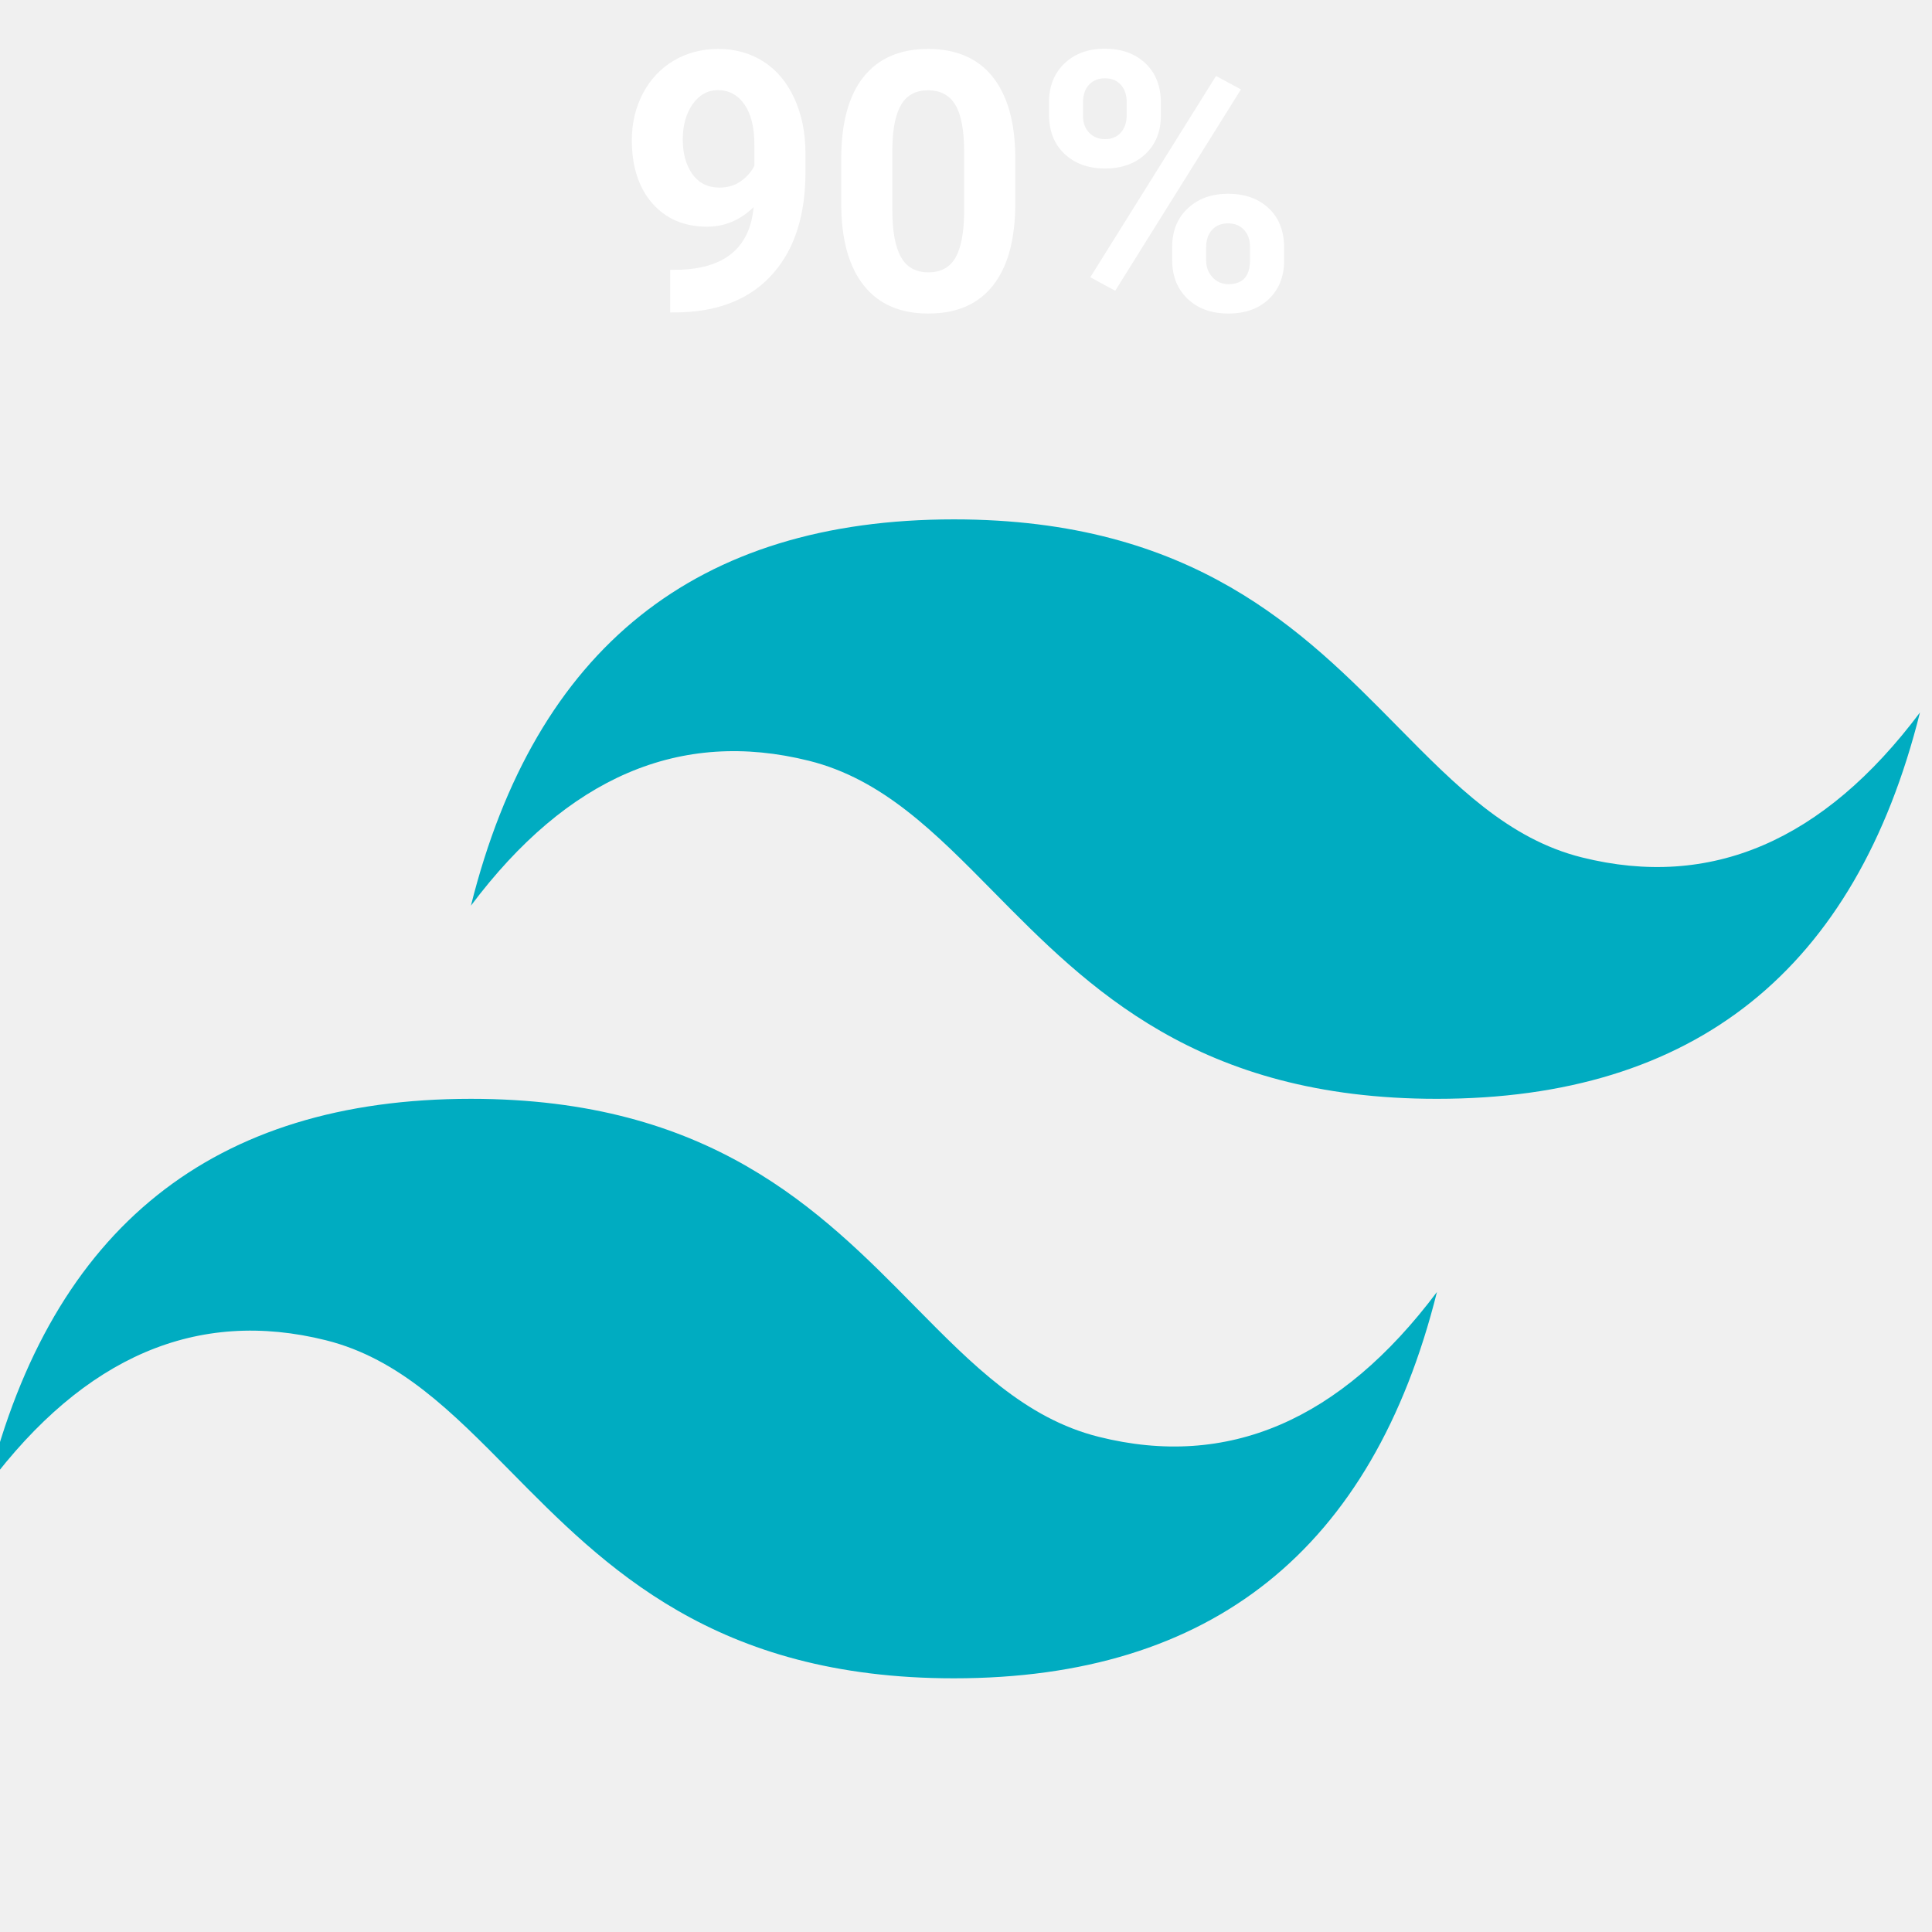
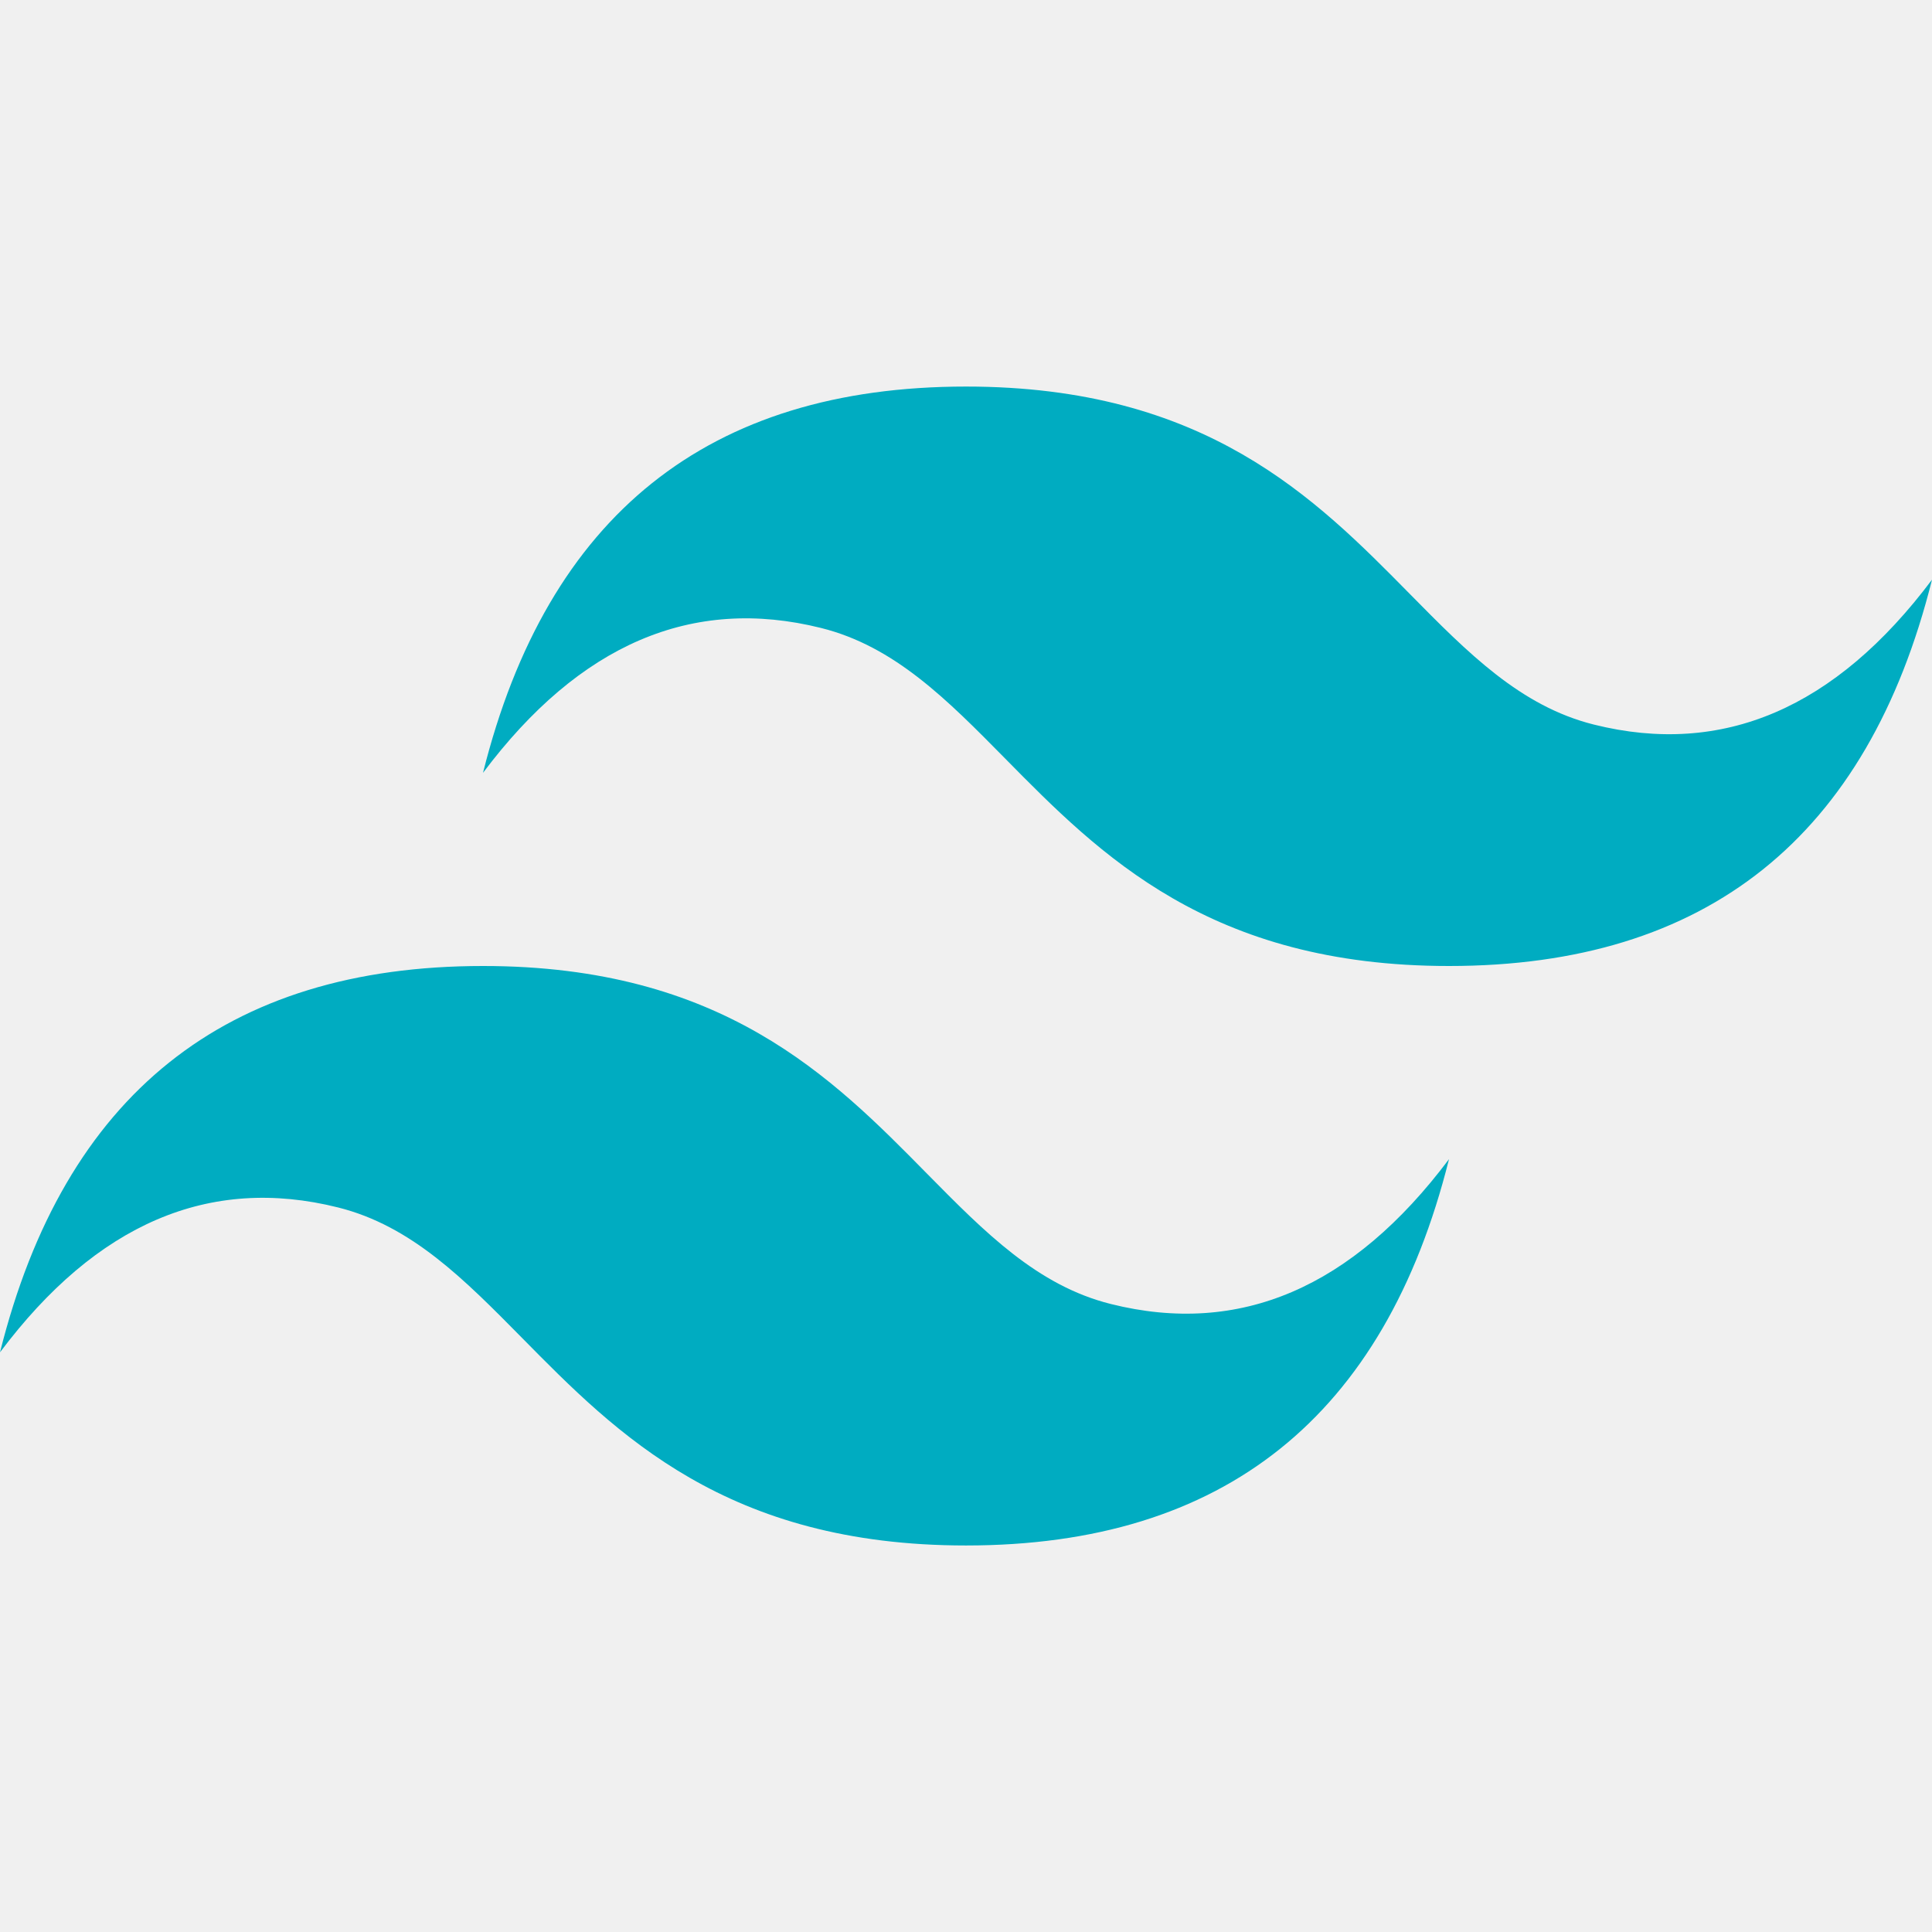
- <svg xmlns="http://www.w3.org/2000/svg" viewBox="0,0,255.995,255.995" width="48px" height="48px">
-   <g fill="#00acc1" fill-rule="nonzero" stroke="none" stroke-width="1" stroke-linecap="butt" stroke-linejoin="miter" stroke-miterlimit="10" stroke-dasharray="" stroke-dashoffset="0" font-family="none" font-weight="none" font-size="none" text-anchor="none" style="mix-blend-mode: normal">
-     <g transform="translate(-1.6,17.59733) scale(5.33333,5.33333)">
-       <path d="M24,9.604c-6.4,0 -10.4,3.199 -12,9.597c2.4,-3.199 5.2,-4.398 8.4,-3.599c1.826,0.456 3.131,1.781 4.576,3.247c2.352,2.387 5.075,5.151 11.024,5.151c6.4,0 10.4,-3.199 12,-9.598c-2.4,3.199 -5.2,4.399 -8.4,3.6c-1.825,-0.456 -3.13,-1.781 -4.575,-3.247c-2.353,-2.388 -5.077,-5.151 -11.025,-5.151zM12,24c-6.4,0 -10.4,3.199 -12,9.598c2.4,-3.199 5.2,-4.399 8.4,-3.599c1.825,0.457 3.13,1.781 4.575,3.246c2.353,2.388 5.077,5.152 11.025,5.152c6.4,0 10.4,-3.199 12,-9.598c-2.4,3.199 -5.2,4.399 -8.4,3.599c-1.826,-0.456 -3.131,-1.781 -4.576,-3.246c-2.352,-2.388 -5.075,-5.152 -11.024,-5.152z" />
-     </g>
-   </g>
-   <g fill="#ffffff" fill-rule="nonzero" stroke="none" stroke-width="1" stroke-linecap="butt" stroke-linejoin="miter" stroke-miterlimit="10" stroke-dasharray="" stroke-dashoffset="0" font-family="none" font-weight="none" font-size="none" text-anchor="none" style="mix-blend-mode: normal">
-     <g>
-       <path d="M99.858,27.435v0c-1.76,1.733 -3.82,2.6 -6.18,2.6v0c-3.02,0 -5.437,-1.033 -7.25,-3.1c-1.807,-2.073 -2.71,-4.867 -2.71,-8.38v0c0,-2.233 0.487,-4.287 1.46,-6.16c0.98,-1.867 2.343,-3.32 4.09,-4.36c1.753,-1.033 3.723,-1.55 5.91,-1.55v0c2.247,0 4.247,0.56 6,1.68c1.747,1.127 3.103,2.747 4.07,4.86c0.973,2.107 1.467,4.52 1.48,7.24v0v2.51c0,5.687 -1.413,10.153 -4.24,13.4c-2.827,3.253 -6.833,4.987 -12.02,5.2v0l-1.67,0.03v-5.65l1.5,-0.02c5.893,-0.267 9.08,-3.033 9.56,-8.3zM95.338,24.855v0c1.093,0 2.033,-0.28 2.82,-0.84c0.793,-0.567 1.393,-1.247 1.8,-2.04v0v-2.79c0,-2.3 -0.437,-4.08 -1.31,-5.34c-0.88,-1.267 -2.053,-1.9 -3.52,-1.9v0c-1.36,0 -2.477,0.62 -3.35,1.86c-0.873,1.24 -1.31,2.8 -1.31,4.68v0c0,1.86 0.423,3.387 1.27,4.58c0.853,1.193 2.053,1.79 3.6,1.79zM134.528,20.685v6.28c0,4.72 -0.977,8.33 -2.93,10.83c-1.953,2.5 -4.813,3.75 -8.58,3.75v0c-3.72,0 -6.563,-1.227 -8.53,-3.68c-1.967,-2.453 -2.973,-5.97 -3.02,-10.55v0v-6.28c0,-4.767 0.987,-8.383 2.96,-10.85c1.98,-2.467 4.827,-3.7 8.54,-3.7c3.72,0 6.563,1.22 8.53,3.66c1.973,2.447 2.983,5.96 3.03,10.54zM127.748,28.185v-8.11c0,-2.827 -0.387,-4.887 -1.16,-6.18c-0.773,-1.287 -1.98,-1.93 -3.62,-1.93v0c-1.593,0 -2.767,0.613 -3.52,1.84c-0.76,1.227 -1.163,3.143 -1.21,5.75v0v8.3c0,2.78 0.38,4.847 1.14,6.2c0.753,1.353 1.967,2.03 3.64,2.03v0c1.653,0 2.85,-0.65 3.59,-1.95c0.733,-1.293 1.113,-3.277 1.14,-5.95zM138.998,15.175v-1.66c0,-2.093 0.68,-3.793 2.04,-5.1c1.36,-1.307 3.143,-1.96 5.35,-1.96v0c2.233,0 4.03,0.647 5.39,1.94c1.36,1.287 2.04,3.03 2.04,5.23v0v1.69c0,2.113 -0.68,3.81 -2.04,5.09c-1.36,1.28 -3.143,1.92 -5.35,1.92v0c-2.213,0 -4.003,-0.643 -5.37,-1.93c-1.373,-1.293 -2.06,-3.033 -2.06,-5.22zM143.498,13.605v1.71c0,0.94 0.27,1.693 0.81,2.26c0.54,0.573 1.247,0.86 2.12,0.86c0.88,0 1.577,-0.29 2.09,-0.87c0.513,-0.573 0.77,-1.347 0.77,-2.32v0v-1.73c0,-0.94 -0.257,-1.7 -0.77,-2.28c-0.513,-0.573 -1.223,-0.86 -2.13,-0.86v0c-0.86,0 -1.557,0.283 -2.09,0.85c-0.533,0.573 -0.8,1.367 -0.8,2.38zM155.318,34.445v-1.74c0,-2.107 0.687,-3.803 2.06,-5.09c1.373,-1.293 3.153,-1.94 5.34,-1.94v0c2.22,0 4.013,0.637 5.38,1.91c1.367,1.273 2.05,3.027 2.05,5.26v0v1.69c0,2.093 -0.67,3.787 -2.01,5.08c-1.347,1.287 -3.137,1.93 -5.37,1.93v0c-2.247,0 -4.05,-0.65 -5.41,-1.95c-1.36,-1.293 -2.04,-3.01 -2.04,-5.15zM159.818,32.775v1.76c0,0.86 0.28,1.593 0.84,2.2c0.56,0.613 1.263,0.92 2.11,0.92v0c1.907,0 2.86,-1.057 2.86,-3.17v0v-1.78c0,-0.933 -0.267,-1.687 -0.8,-2.26c-0.527,-0.567 -1.23,-0.85 -2.11,-0.85c-0.873,0 -1.577,0.283 -2.11,0.85c-0.527,0.573 -0.79,1.35 -0.79,2.33zM164.428,11.845l-16.66,26.68l-3.3,-1.79l16.66,-26.67z" />
-     </g>
-   </g>
+ <svg xmlns="http://www.w3.org/2000/svg" viewBox="0 0 48 48" width="48px" height="48px">
+   <path fill="#00acc1" d="M24,9.604c-6.4,0-10.4,3.199-12,9.597c2.4-3.199,5.2-4.398,8.4-3.599 c1.826,0.456,3.131,1.781,4.576,3.247C27.328,21.236,30.051,24,36,24c6.4,0,10.4-3.199,12-9.598c-2.4,3.199-5.2,4.399-8.4,3.6 c-1.825-0.456-3.13-1.781-4.575-3.247C32.672,12.367,29.948,9.604,24,9.604L24,9.604z M12,24c-6.4,0-10.4,3.199-12,9.598 c2.4-3.199,5.2-4.399,8.4-3.599c1.825,0.457,3.13,1.781,4.575,3.246c2.353,2.388,5.077,5.152,11.025,5.152 c6.4,0,10.4-3.199,12-9.598c-2.4,3.199-5.2,4.399-8.4,3.599c-1.826-0.456-3.131-1.781-4.576-3.246C20.672,26.764,17.949,24,12,24 L12,24z" />
</svg>
